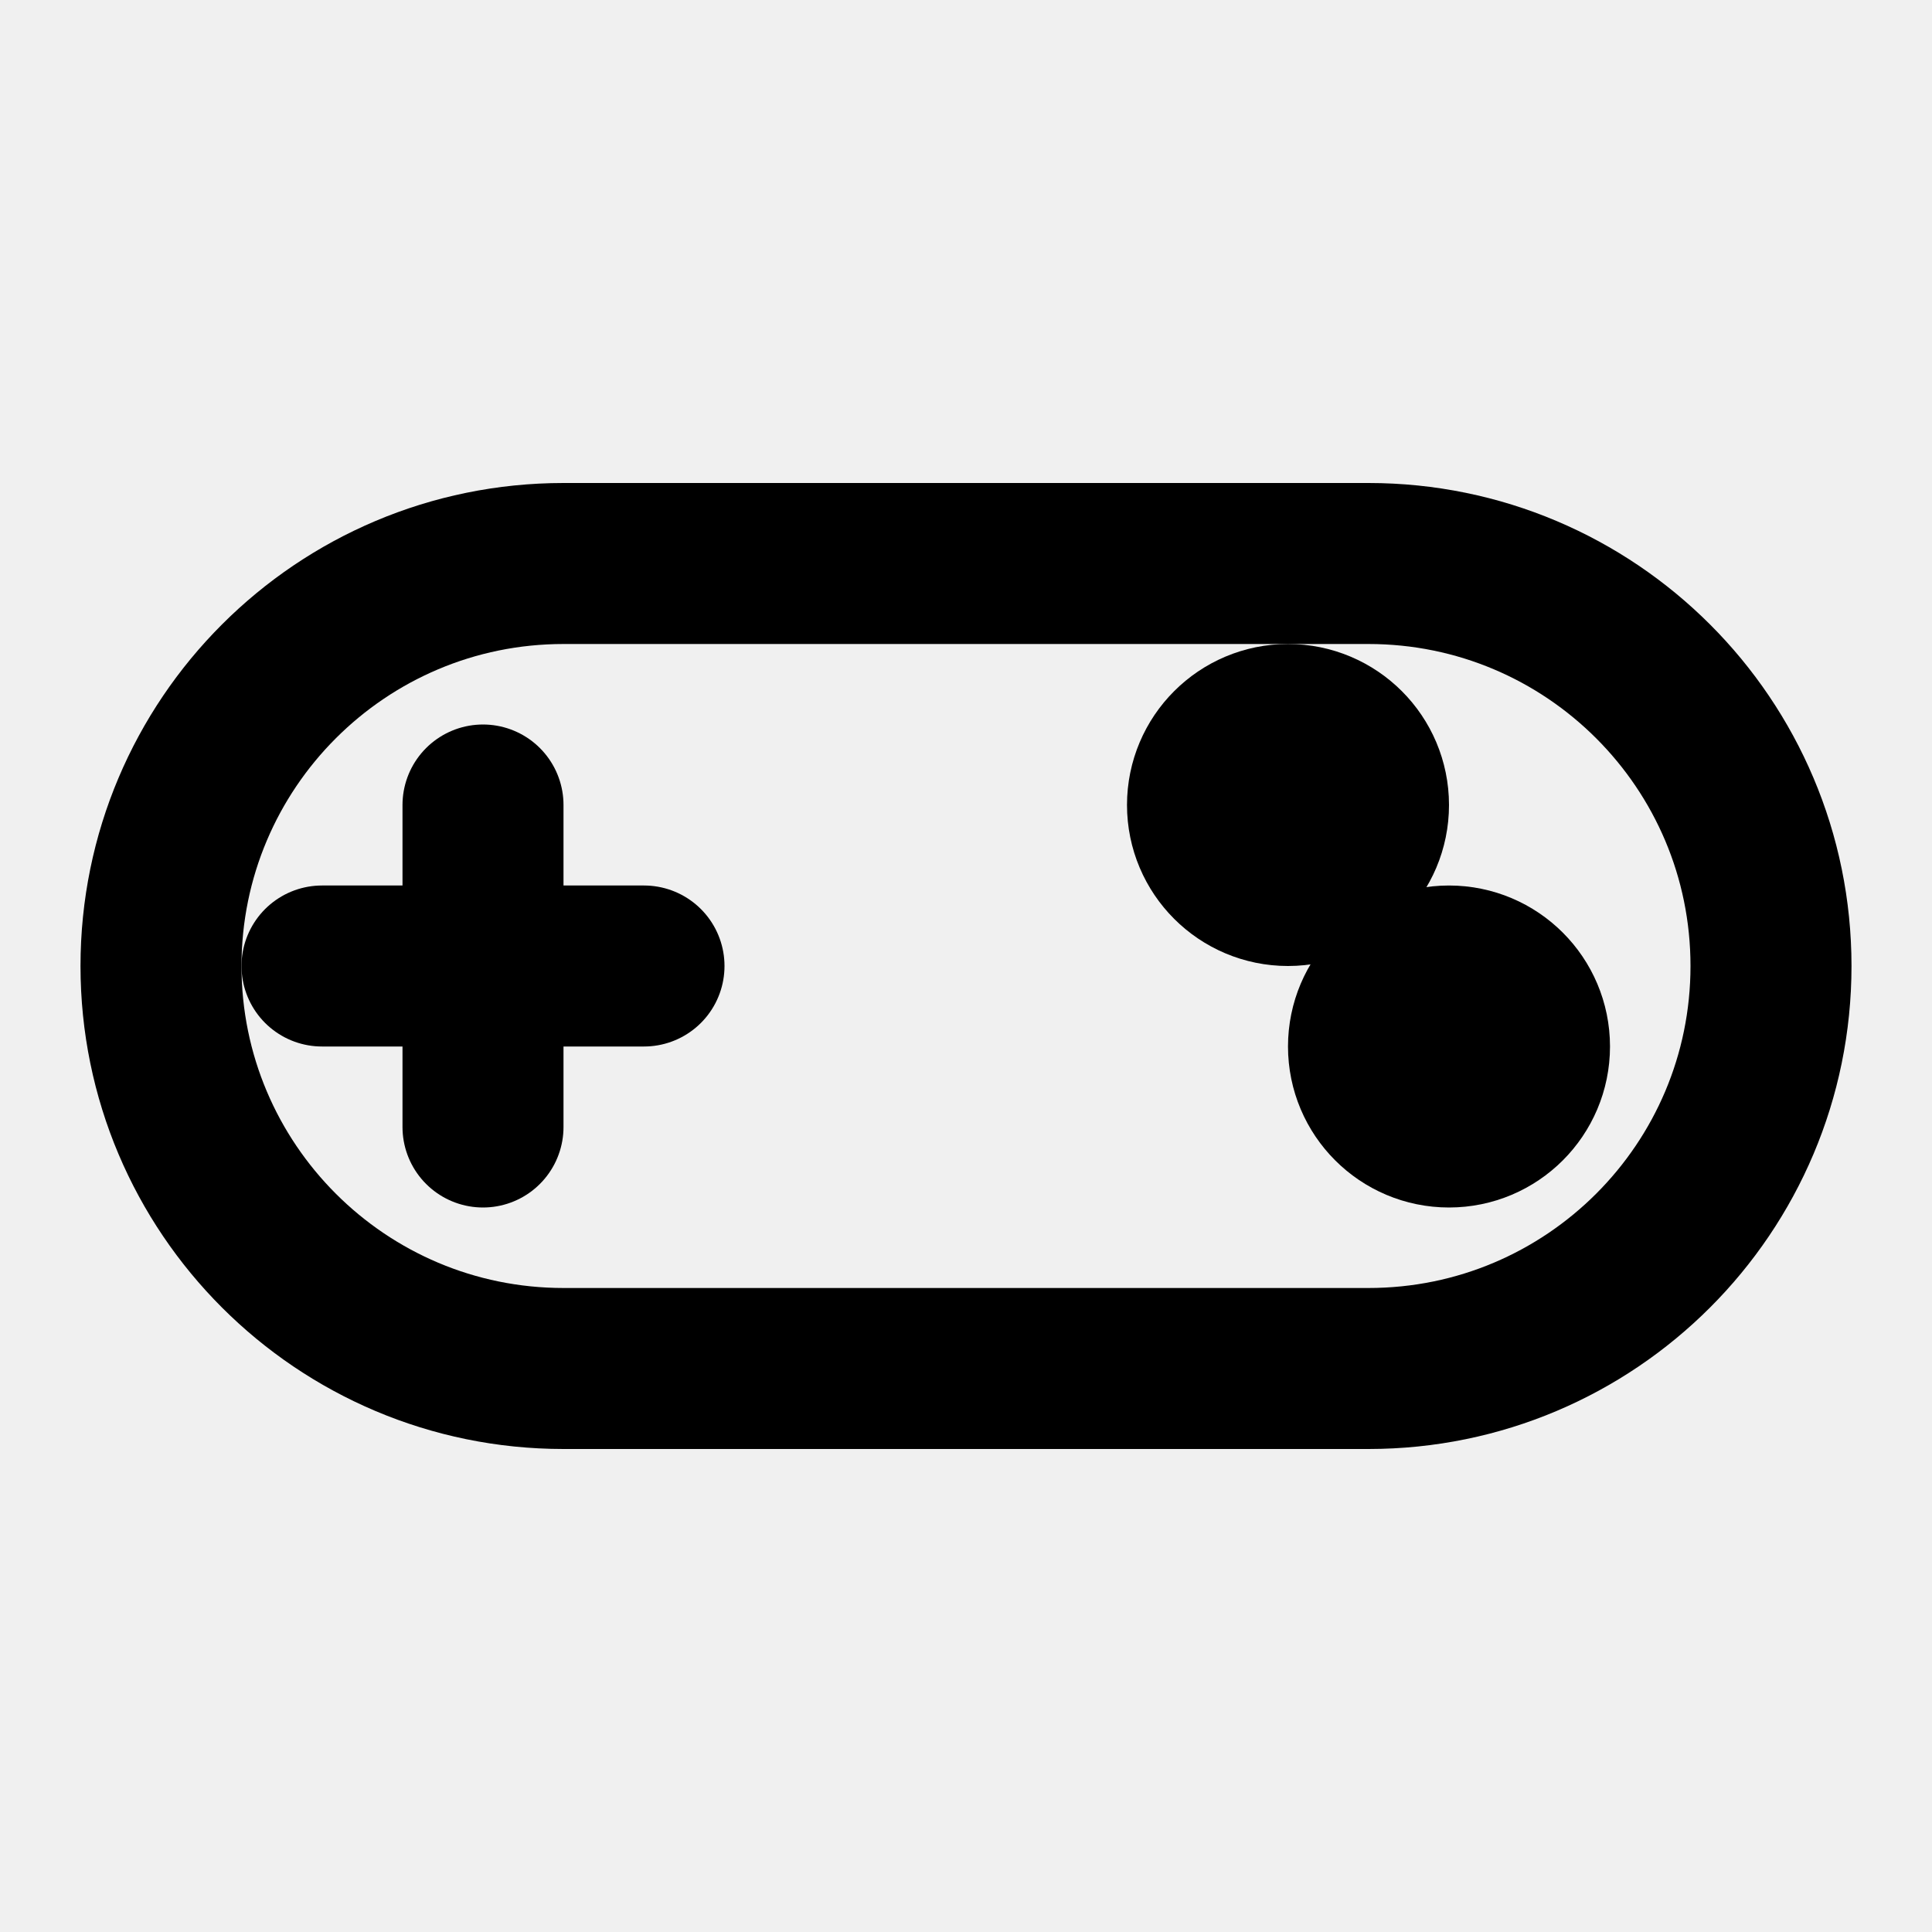
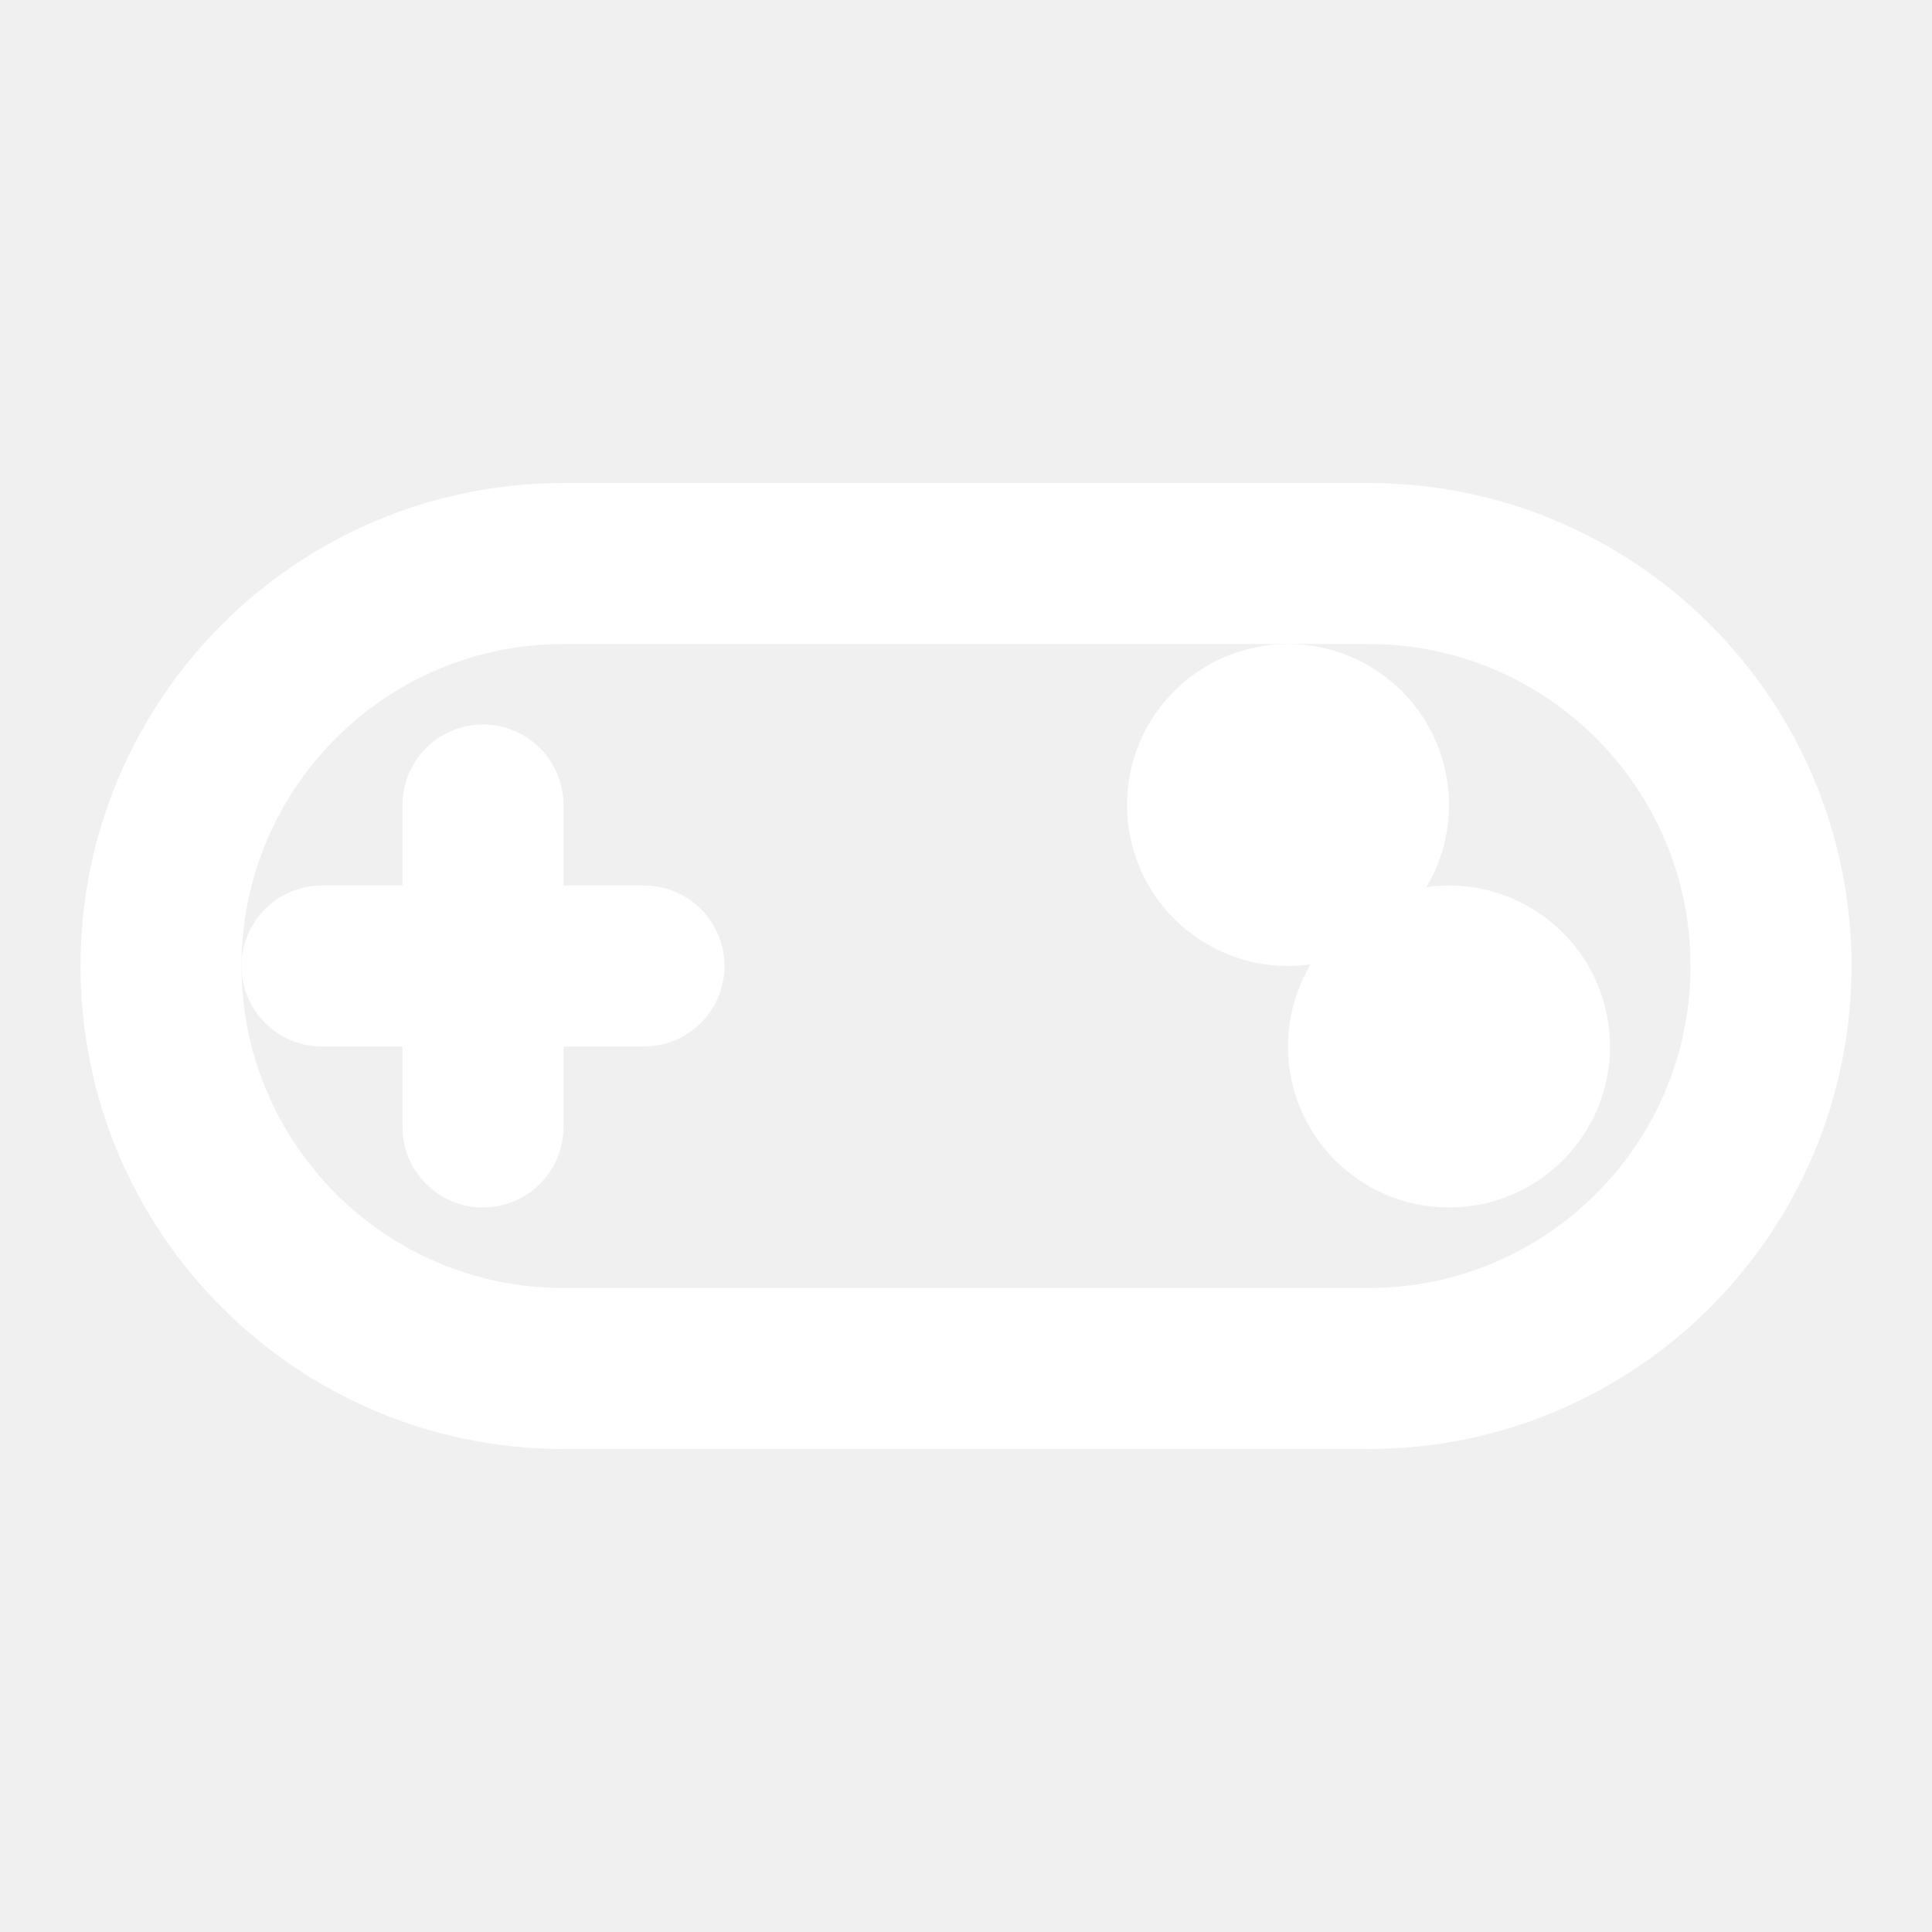
- <svg xmlns="http://www.w3.org/2000/svg" width="24" height="24" viewBox="0 0 24 24" fill="none" stroke="currentColor" stroke-width="2" stroke-linecap="round" stroke-linejoin="round">
+ <svg xmlns="http://www.w3.org/2000/svg" width="24" height="24" viewBox="0 0 24 24" fill="none" stroke="#FFFFFF" stroke-width="2" stroke-linecap="round" stroke-linejoin="round">
  <rect x="2" y="7" width="20" height="10" rx="5" />
  <line x1="6" y1="10" x2="6" y2="14" />
  <line x1="4" y1="12" x2="8" y2="12" />
  <circle cx="16" cy="10" r="1" />
  <circle cx="18" cy="13" r="1" />
</svg>
